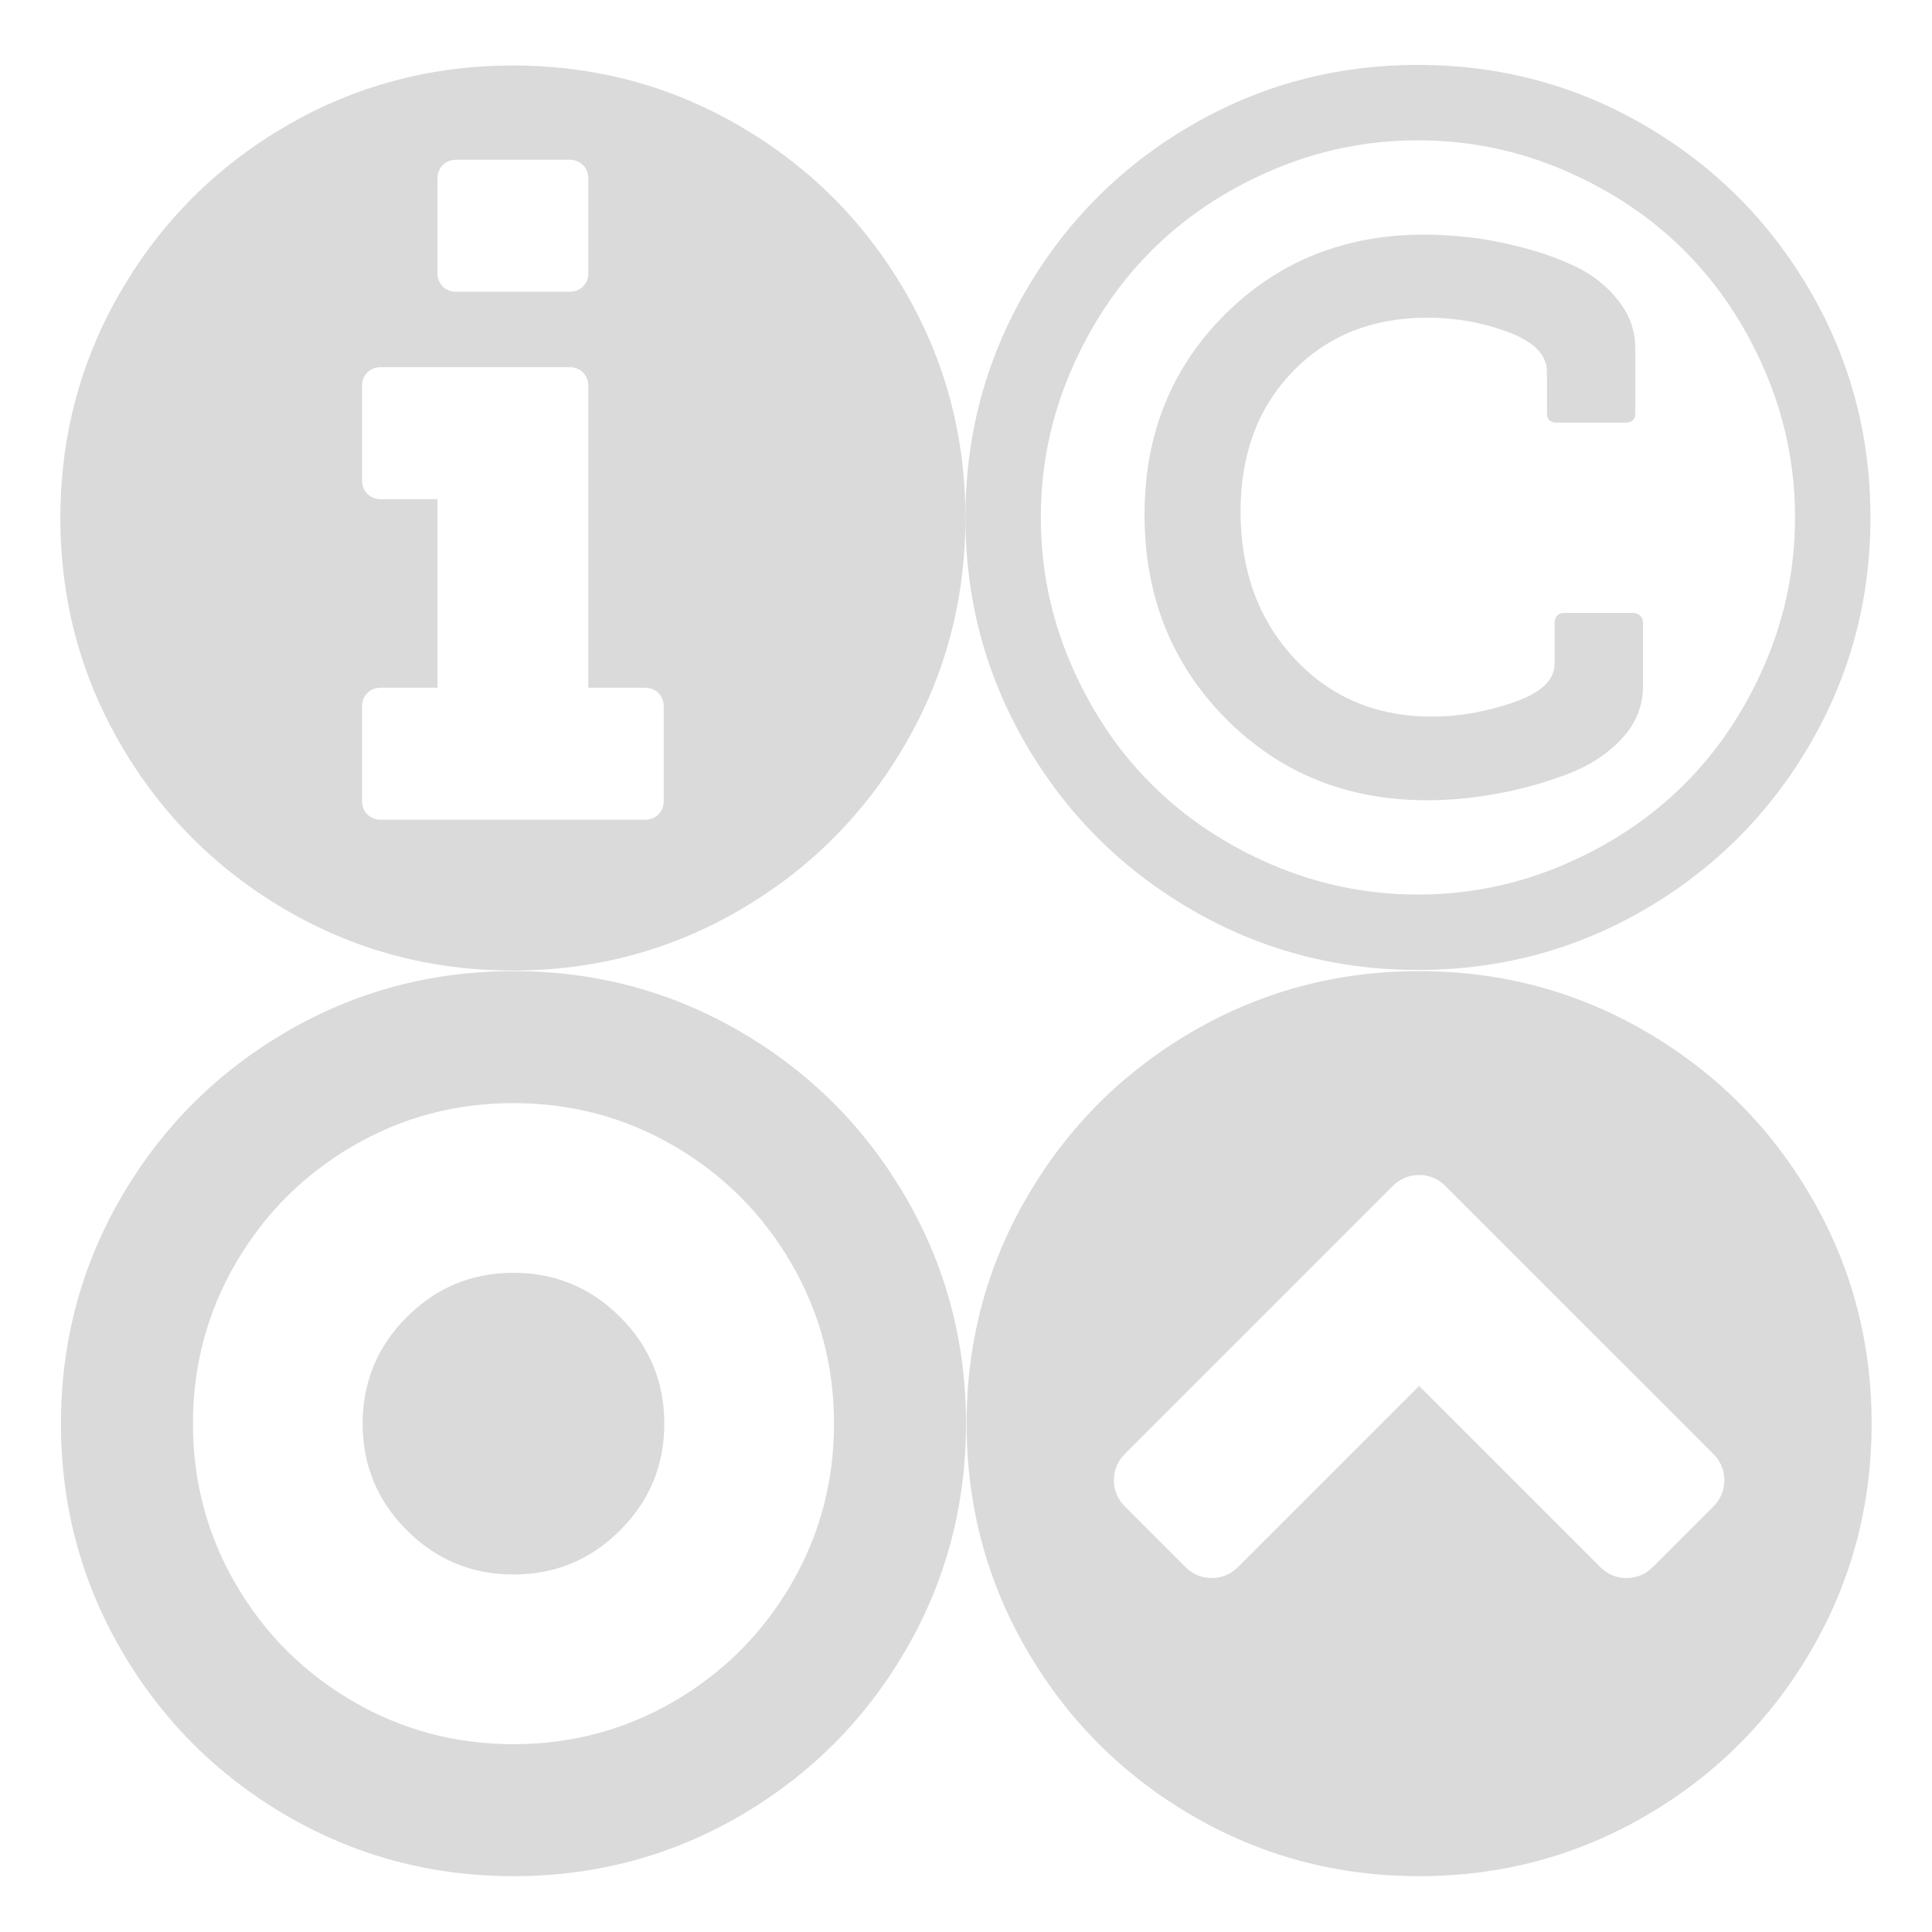
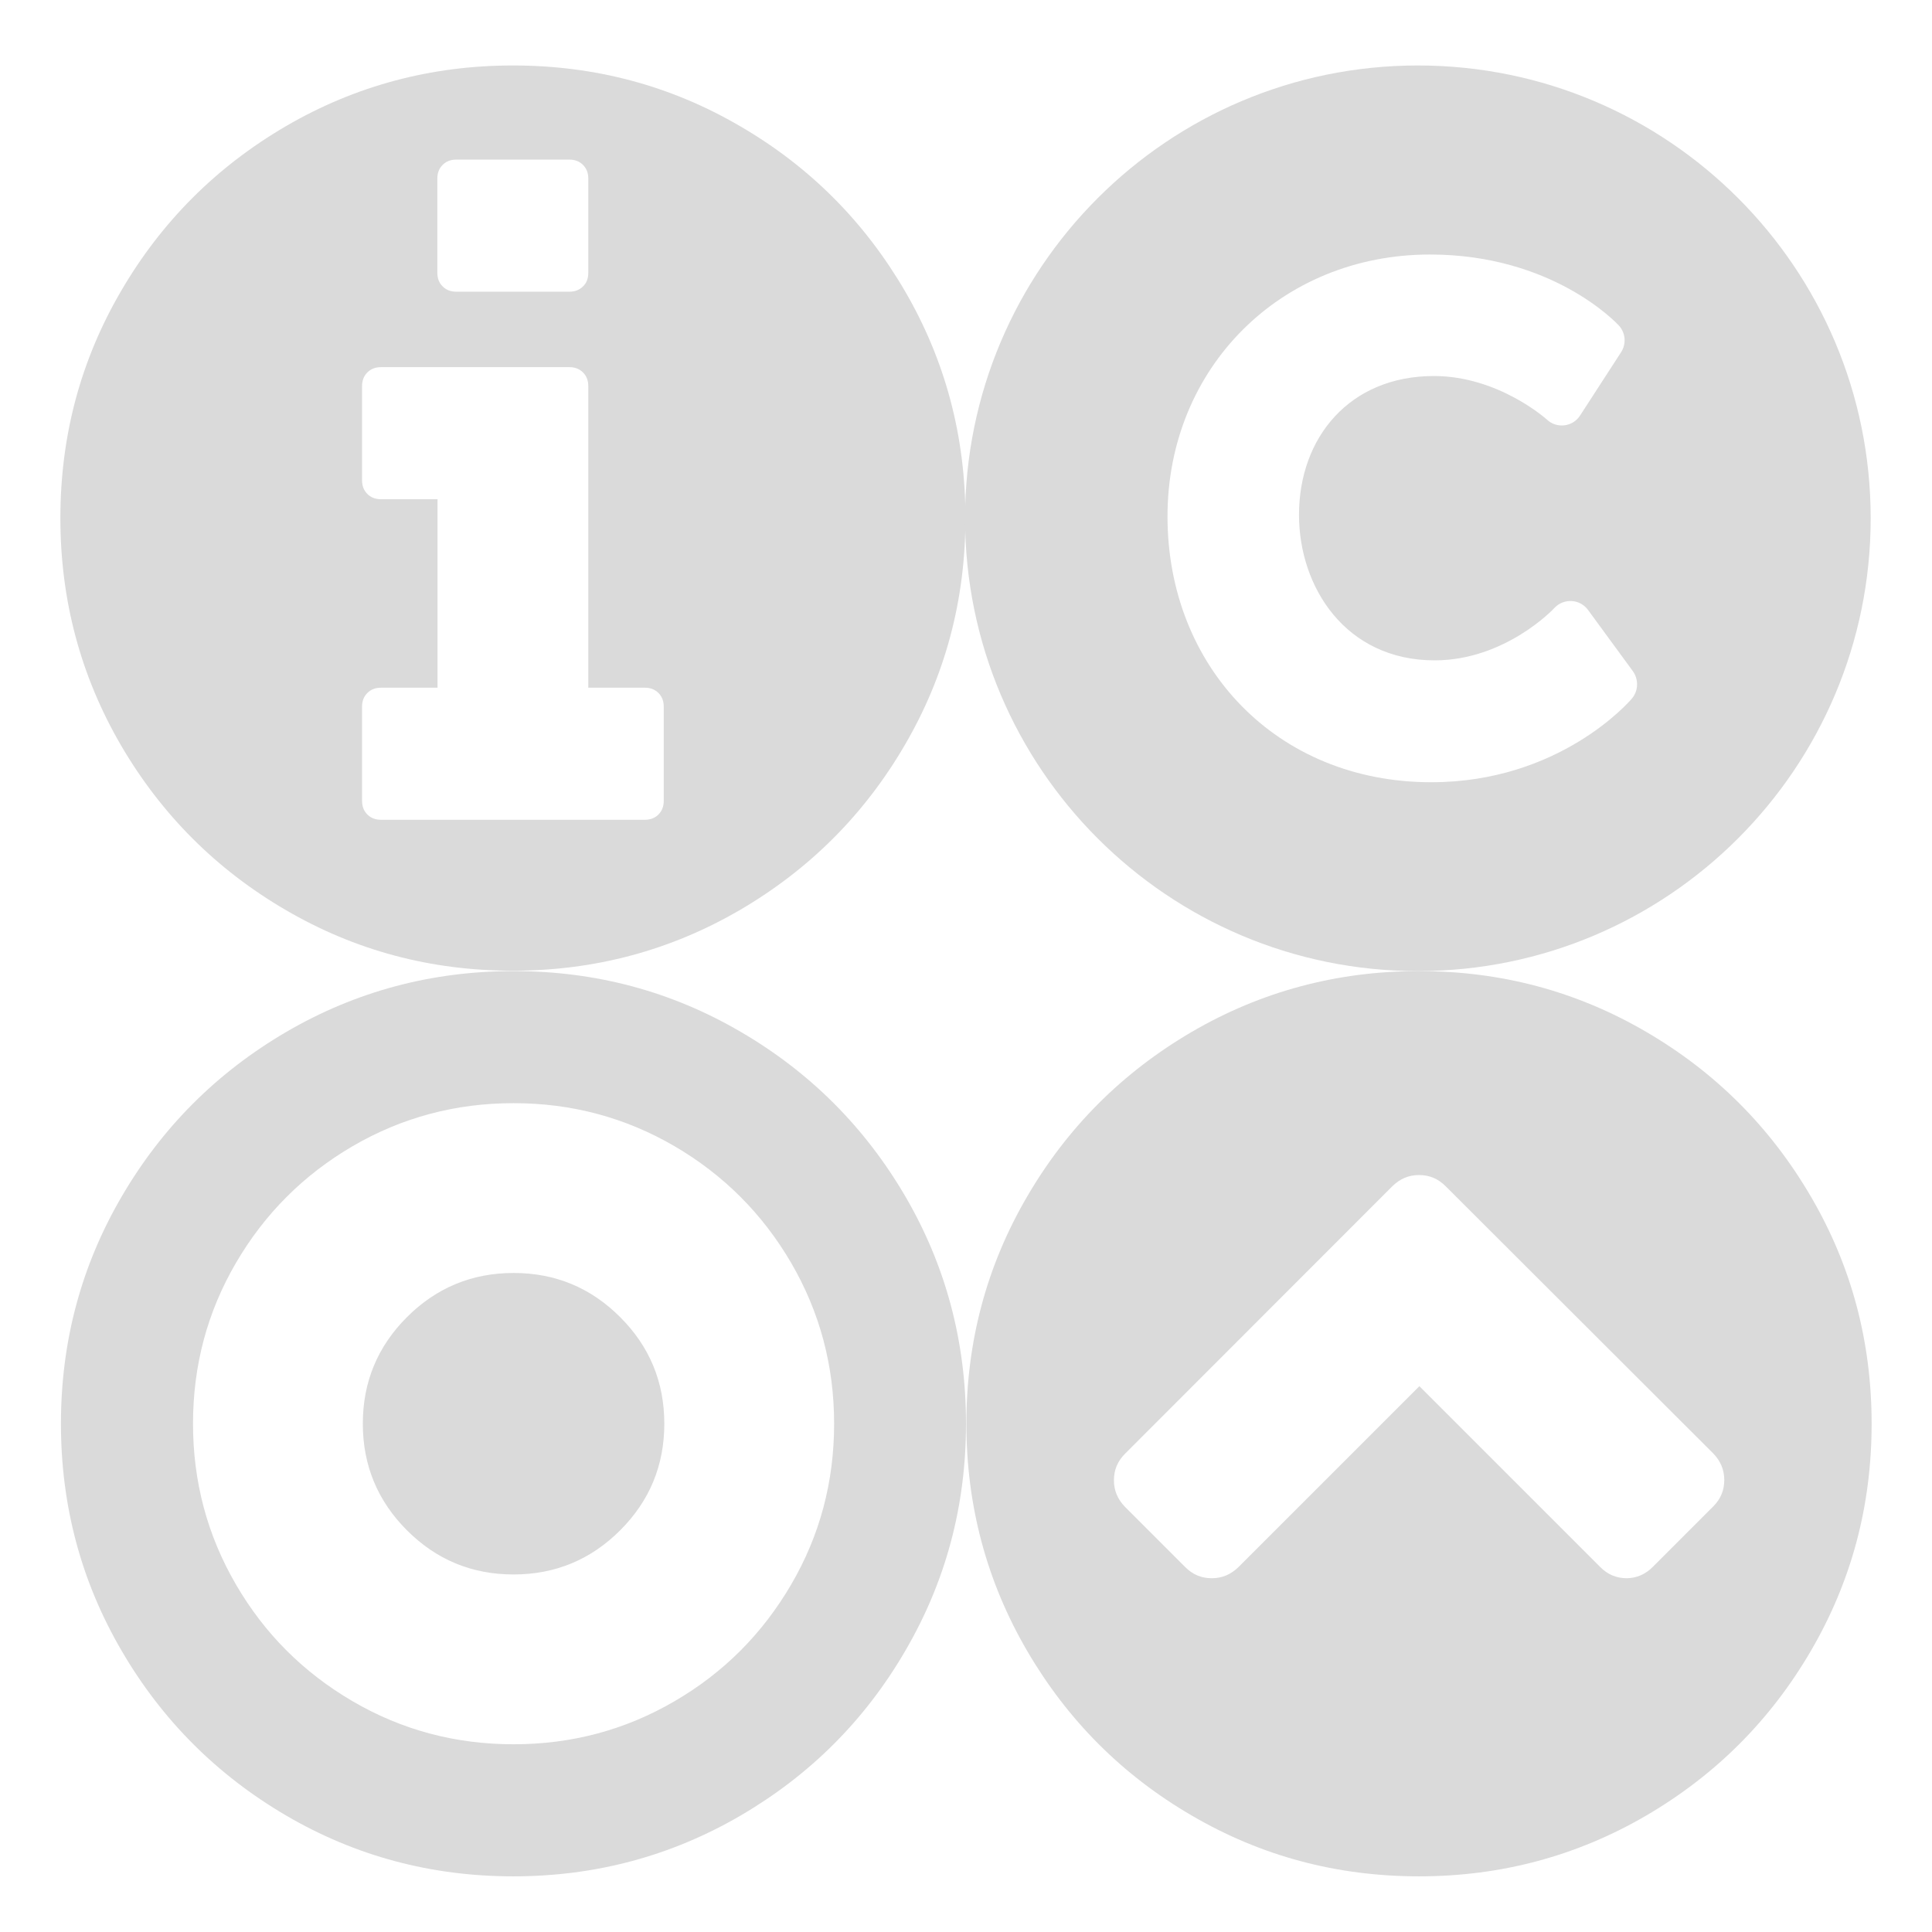
- <svg xmlns="http://www.w3.org/2000/svg" width="1024" height="1024" viewBox="-384 1153 1024 1024">
-   <rect x="-384" y="1153" fill="transparent" width="1024" height="1024" />
-   <path fill="#dadada" d="M492.138 1983.45l31.854-31.853c3.956-3.957 5.934-8.64 5.934-14.055 0-5.412-1.978-10.098-5.934-14.055L382.21 1781.71c-3.956-3.958-8.64-5.937-14.053-5.937s-10.098 1.98-14.053 5.936L212.32 1923.487c-3.955 3.957-5.932 8.643-5.932 14.055 0 5.414 1.977 10.098 5.933 14.055l31.855 31.854c3.955 3.955 8.64 5.936 14.054 5.936 5.412 0 10.097-1.98 14.052-5.936l95.875-95.875 95.875 95.875c3.956 3.955 8.64 5.936 14.054 5.936 5.412 0 10.096-1.982 14.052-5.937zM608 1907.563c0 43.514-10.722 83.643-32.167 120.39s-50.54 65.843-87.286 87.288c-36.748 21.445-76.878 32.166-120.39 32.166s-83.645-10.72-120.39-32.166c-36.75-21.445-65.845-50.54-87.29-87.287-21.443-36.748-32.166-76.877-32.166-120.39 0-43.513 10.723-83.644 32.168-120.392 21.444-36.746 50.54-65.84 87.288-87.285 36.746-21.444 76.876-32.167 120.39-32.167s83.644 10.723 120.39 32.167c36.747 21.444 65.843 50.54 87.287 87.286 21.445 36.75 32.167 76.88 32.167 120.392z" />
-   <path fill="#dadada" d="M-31.896 1907.562c0 22.07-7.808 40.912-23.423 56.525-15.613 15.617-34.456 23.424-56.524 23.424-22.07 0-40.91-7.806-56.526-23.423-15.615-15.613-23.422-34.455-23.422-56.525 0-22.068 7.808-40.91 23.422-56.525 15.615-15.615 34.457-23.424 56.526-23.424 22.068 0 40.91 7.81 56.525 23.424 15.617 15.615 23.424 34.457 23.424 56.525zm-79.948-169.89c-30.813 0-59.232 7.602-85.257 22.8-26.026 15.198-46.637 35.81-61.836 61.835-15.2 26.023-22.797 54.443-22.797 85.256 0 30.814 7.6 59.232 22.797 85.258s35.81 46.636 61.835 61.835 54.443 22.8 85.256 22.8c30.813 0 59.232-7.6 85.257-22.8s46.637-35.81 61.835-61.834 22.797-54.442 22.797-85.257c0-30.812-7.6-59.232-22.797-85.256-15.198-26.025-35.81-46.637-61.835-61.836-26.025-15.197-54.444-22.797-85.257-22.797zM128 1907.563c0 43.514-10.722 83.643-32.165 120.39-21.445 36.75-50.542 65.843-87.288 87.288-36.747 21.445-76.878 32.166-120.39 32.166-43.515 0-83.645-10.72-120.392-32.166-36.747-21.445-65.843-50.54-87.287-87.287-21.444-36.748-32.167-76.877-32.167-120.39 0-43.513 10.724-83.644 32.168-120.392 21.443-36.745 50.54-65.84 87.287-87.285 36.747-21.444 76.877-32.167 120.39-32.167 43.514 0 83.645 10.723 120.392 32.167 36.746 21.444 65.843 50.54 87.288 87.286 21.443 36.75 32.166 76.88 32.166 120.392z" />
-   <path fill="#dadada" d="M486.83 1482.84v34.04c0 10.41-3.8 19.675-11.4 27.794s-17.384 14.418-29.355 18.895c-11.972 4.476-24.256 7.858-36.852 10.148-12.597 2.29-24.828 3.435-36.695 3.435-42.68 0-78.334-14.47-106.96-43.408-28.628-28.94-42.942-64.958-42.942-108.056 0-42.265 14.157-77.555 42.473-105.87 28.313-28.313 63.603-42.472 105.867-42.472 7.08 0 14.938.47 23.58 1.405 8.64.937 18.32 2.81 29.042 5.62 10.72 2.813 20.35 6.352 28.886 10.62 8.537 4.268 15.72 10.15 21.55 17.645 5.828 7.495 8.743 15.927 8.743 25.296v34.04c0 3.33-1.667 4.997-4.997 4.997h-36.85c-3.333 0-4.998-1.665-4.998-4.996v-21.86c0-8.953-6.82-15.98-20.456-21.08-13.638-5.1-27.95-7.65-42.94-7.65-29.15 0-52.936 9.524-71.36 28.574-18.426 19.05-27.64 43.773-27.64 74.17 0 31.44 9.525 57.41 28.576 77.918 19.05 20.508 43.357 30.762 72.922 30.762 14.157 0 28.523-2.498 43.096-7.495 14.574-4.997 21.862-11.867 21.862-20.612v-21.858c0-1.458.468-2.655 1.405-3.592.938-.938 2.03-1.404 3.28-1.404h37.163c1.25 0 2.395.467 3.435 1.404 1.04.935 1.56 2.132 1.56 3.59zm-119.3-255.46c-27.065 0-52.933 5.31-77.604 15.928-24.672 10.618-45.908 24.827-63.71 42.628-17.8 17.802-32.01 39.037-42.627 63.71-10.62 24.67-15.928 50.54-15.928 77.604 0 27.066 5.31 52.935 15.927 77.605 10.618 24.672 24.827 45.908 42.627 63.71s39.037 32.01 63.71 42.628c24.67 10.618 50.538 15.928 77.604 15.928s52.936-5.31 77.607-15.927c24.672-10.618 45.908-24.828 63.71-42.63 17.8-17.8 32.01-39.036 42.627-63.708 10.618-24.67 15.927-50.54 15.927-77.605 0-27.065-5.308-52.934-15.926-77.605s-24.828-45.907-42.628-63.71c-17.8-17.8-39.037-32.01-63.71-42.627-24.67-10.62-50.54-15.927-77.605-15.927zm239.846 199.87c0 43.514-10.722 83.645-32.167 120.39-21.446 36.748-50.54 65.844-87.288 87.288-36.748 21.443-76.877 32.166-120.39 32.166-43.514 0-83.644-10.723-120.39-32.166-36.75-21.444-65.844-50.54-87.288-87.287-21.445-36.745-32.167-76.876-32.167-120.39 0-43.512 10.722-83.643 32.167-120.39 21.444-36.747 50.54-65.843 87.287-87.288 36.748-21.443 76.877-32.166 120.39-32.166 43.515 0 83.644 10.723 120.392 32.166 36.747 21.445 65.842 50.54 87.287 87.287 21.444 36.747 32.166 76.878 32.166 120.39z" />
-   <path fill="#dadada" d="M-32.208 1577.465v-49.967c0-2.915-.938-5.31-2.81-7.184-1.875-1.873-4.27-2.81-7.183-2.81h-29.982v-159.897c0-2.915-.937-5.31-2.81-7.183-1.875-1.874-4.27-2.81-7.184-2.81h-99.935c-2.916 0-5.31.936-7.184 2.81-1.874 1.873-2.81 4.268-2.81 7.183v49.968c0 2.914.936 5.31 2.81 7.182 1.874 1.875 4.268 2.812 7.183 2.812h29.978v99.934h-29.98c-2.914 0-5.308.938-7.182 2.81-1.874 1.876-2.81 4.27-2.81 7.185v49.966c0 2.915.936 5.31 2.81 7.183 1.874 1.874 4.268 2.81 7.183 2.81h139.908c2.914 0 5.308-.936 7.182-2.81 1.875-1.876 2.812-4.27 2.812-7.185zm-39.974-279.82v-49.966c0-2.915-.937-5.31-2.81-7.184-1.875-1.874-4.27-2.812-7.184-2.812h-59.96c-2.915 0-5.31.938-7.184 2.812-1.873 1.874-2.81 4.27-2.81 7.183v49.966c0 2.916.937 5.31 2.81 7.184 1.874 1.873 4.27 2.81 7.183 2.81h59.96c2.916 0 5.31-.937 7.184-2.81 1.875-1.873 2.81-4.268 2.81-7.184zm199.87 129.917c0 43.514-10.722 83.645-32.167 120.39-21.444 36.748-50.54 65.843-87.287 87.288-36.747 21.444-76.876 32.166-120.39 32.166-43.514 0-83.644-10.722-120.39-32.166-36.748-21.445-65.843-50.54-87.288-87.287-21.444-36.746-32.166-76.877-32.166-120.39s10.72-83.644 32.165-120.392c21.445-36.746 50.54-65.84 87.287-87.286 36.748-21.444 76.877-32.166 120.39-32.166 43.515 0 83.644 10.722 120.39 32.166 36.75 21.445 65.844 50.54 87.29 87.287 21.444 36.75 32.166 76.88 32.166 120.392z" />
+ <svg xmlns="http://www.w3.org/2000/svg" width="1024" height="1024">
+   <defs />
+   <path fill="#dadada" d="M876.1 830.4l31.9-31.9c4-4 5.9-8.6 5.9-14.1 0-5.4-2-10.1-5.9-14.1L766.2 628.7c-4-4-8.6-5.9-14.1-5.9s-10.1 2-14.1 5.9L596.3 770.5c-4 4-5.9 8.6-5.9 14.1 0 5.4 2 10.1 5.9 14.1l31.9 31.9c4 4 8.6 5.9 14.1 5.9 5.4 0 10.1-2 14.1-5.9l95.9-95.9 95.9 95.9c4 4 8.6 5.9 14.1 5.9 5.2-.1 9.9-2.1 13.8-6.1zM992 754.6c0 43.5-10.7 83.6-32.2 120.4-21.4 36.7-50.5 65.8-87.3 87.3-36.7 21.4-76.9 32.2-120.4 32.2s-83.6-10.7-120.4-32.2c-36.8-21.4-65.8-50.5-87.3-87.3-21.4-36.7-32.2-76.9-32.2-120.4s10.7-83.6 32.2-120.4c21.4-36.7 50.5-65.8 87.3-87.3 36.7-21.4 76.9-32.2 120.4-32.2s83.6 10.7 120.4 32.2c36.7 21.4 65.8 50.5 87.3 87.3 21.5 36.7 32.2 76.9 32.2 120.4zM352.1 754.6c0 22.1-7.8 40.9-23.4 56.5-15.6 15.6-34.5 23.4-56.5 23.4-22.1 0-40.9-7.8-56.5-23.4-15.6-15.6-23.4-34.5-23.4-56.5 0-22.1 7.8-40.9 23.4-56.5 15.6-15.6 34.5-23.4 56.5-23.4 22.1 0 40.9 7.8 56.5 23.4 15.6 15.6 23.4 34.4 23.4 56.5zm-79.9-169.9c-30.8 0-59.2 7.6-85.3 22.8-26 15.2-46.6 35.8-61.8 61.8-15.2 26-22.8 54.4-22.8 85.3 0 30.8 7.6 59.2 22.8 85.3s35.8 46.6 61.8 61.8 54.4 22.8 85.3 22.8 59.2-7.6 85.3-22.8 46.6-35.8 61.8-61.8 22.8-54.4 22.8-85.3c0-30.8-7.6-59.2-22.8-85.3-15.2-26-35.8-46.6-61.8-61.8-26.1-15.2-54.5-22.8-85.3-22.8zM512 754.6c0 43.5-10.7 83.6-32.2 120.4-21.4 36.8-50.5 65.8-87.3 87.3-36.7 21.4-76.9 32.2-120.4 32.2s-83.6-10.7-120.4-32.2C115 940.8 85.9 911.7 64.5 875 43 838.2 32.3 798.1 32.3 754.6S43 671 64.5 634.2c21.4-36.7 50.5-65.8 87.3-87.3 36.7-21.4 76.9-32.2 120.4-32.2s83.6 10.7 120.4 32.2c36.7 21.4 65.8 50.5 87.3 87.3 21.4 36.7 32.1 76.9 32.1 120.4zM351.8 424.5v-50c0-2.9-.9-5.3-2.8-7.2-1.9-1.9-4.3-2.8-7.2-2.8h-30V204.6c0-2.9-.9-5.3-2.8-7.2-1.9-1.9-4.3-2.8-7.2-2.8h-99.9c-2.9 0-5.3.9-7.2 2.8-1.9 1.9-2.8 4.3-2.8 7.2v50c0 2.9.9 5.3 2.8 7.2 1.9 1.9 4.3 2.8 7.2 2.8h30v99.9h-30c-2.9 0-5.3.9-7.2 2.8-1.9 1.9-2.8 4.3-2.8 7.2v50c0 2.9.9 5.3 2.8 7.2 1.9 1.9 4.3 2.8 7.2 2.8h139.9c2.9 0 5.3-.9 7.2-2.8 1.9-1.9 2.8-4.3 2.8-7.2zm-40-279.9v-50c0-2.9-.9-5.3-2.8-7.2-1.9-1.9-4.3-2.8-7.2-2.8h-60c-2.9 0-5.3.9-7.2 2.8-1.9 1.9-2.8 4.3-2.8 7.2v50c0 2.9.9 5.3 2.8 7.2 1.9 1.9 4.3 2.8 7.2 2.8h60c2.9 0 5.3-.9 7.2-2.8 1.9-1.8 2.8-4.2 2.8-7.2zm199.9 130c0 43.5-10.7 83.6-32.2 120.4-21.4 36.7-50.5 65.8-87.3 87.3-36.7 21.4-76.9 32.2-120.4 32.2s-83.6-10.7-120.4-32.2c-36.7-21.4-65.8-50.5-87.3-87.3C42.7 358.2 32 318.1 32 274.6S42.7 191 64.2 154.2c21.4-36.7 50.5-65.8 87.3-87.3 36.7-21.4 76.9-32.2 120.4-32.2s83.6 10.7 120.4 32.2c36.8 21.4 65.8 50.5 87.3 87.3 21.4 36.7 32.1 76.9 32.1 120.4z" />
+   <path fill="#dadada" d="M751.5 34.7c-132.5 0-240 107.5-240 240s107.5 240 240 240 240-107.5 240-240-107.4-240-240-240zm113.4 335.6c-1.5 1.8-38.5 44.3-106.3 44.3-82 0-139.8-61.2-139.8-140.9 0-78.7 60-138.8 139.1-138.8 64.8 0 98.7 36.1 100.1 37.6 3.6 3.9 4.1 9.7 1.2 14.2l-21.7 33.5c-3.9 6.1-12.4 7.1-17.6 2.2-.2-.2-25.7-23.1-59.9-23.1-44.6 0-71.5 32.5-71.5 73.6 0 38.3 24.7 77.1 71.9 77.1 37.4 0 63.2-27.4 63.4-27.7 5-5.4 13.6-4.9 17.9 1l23.8 32.5c3.1 4.4 2.9 10.4-.6 14.5z" />
</svg>
